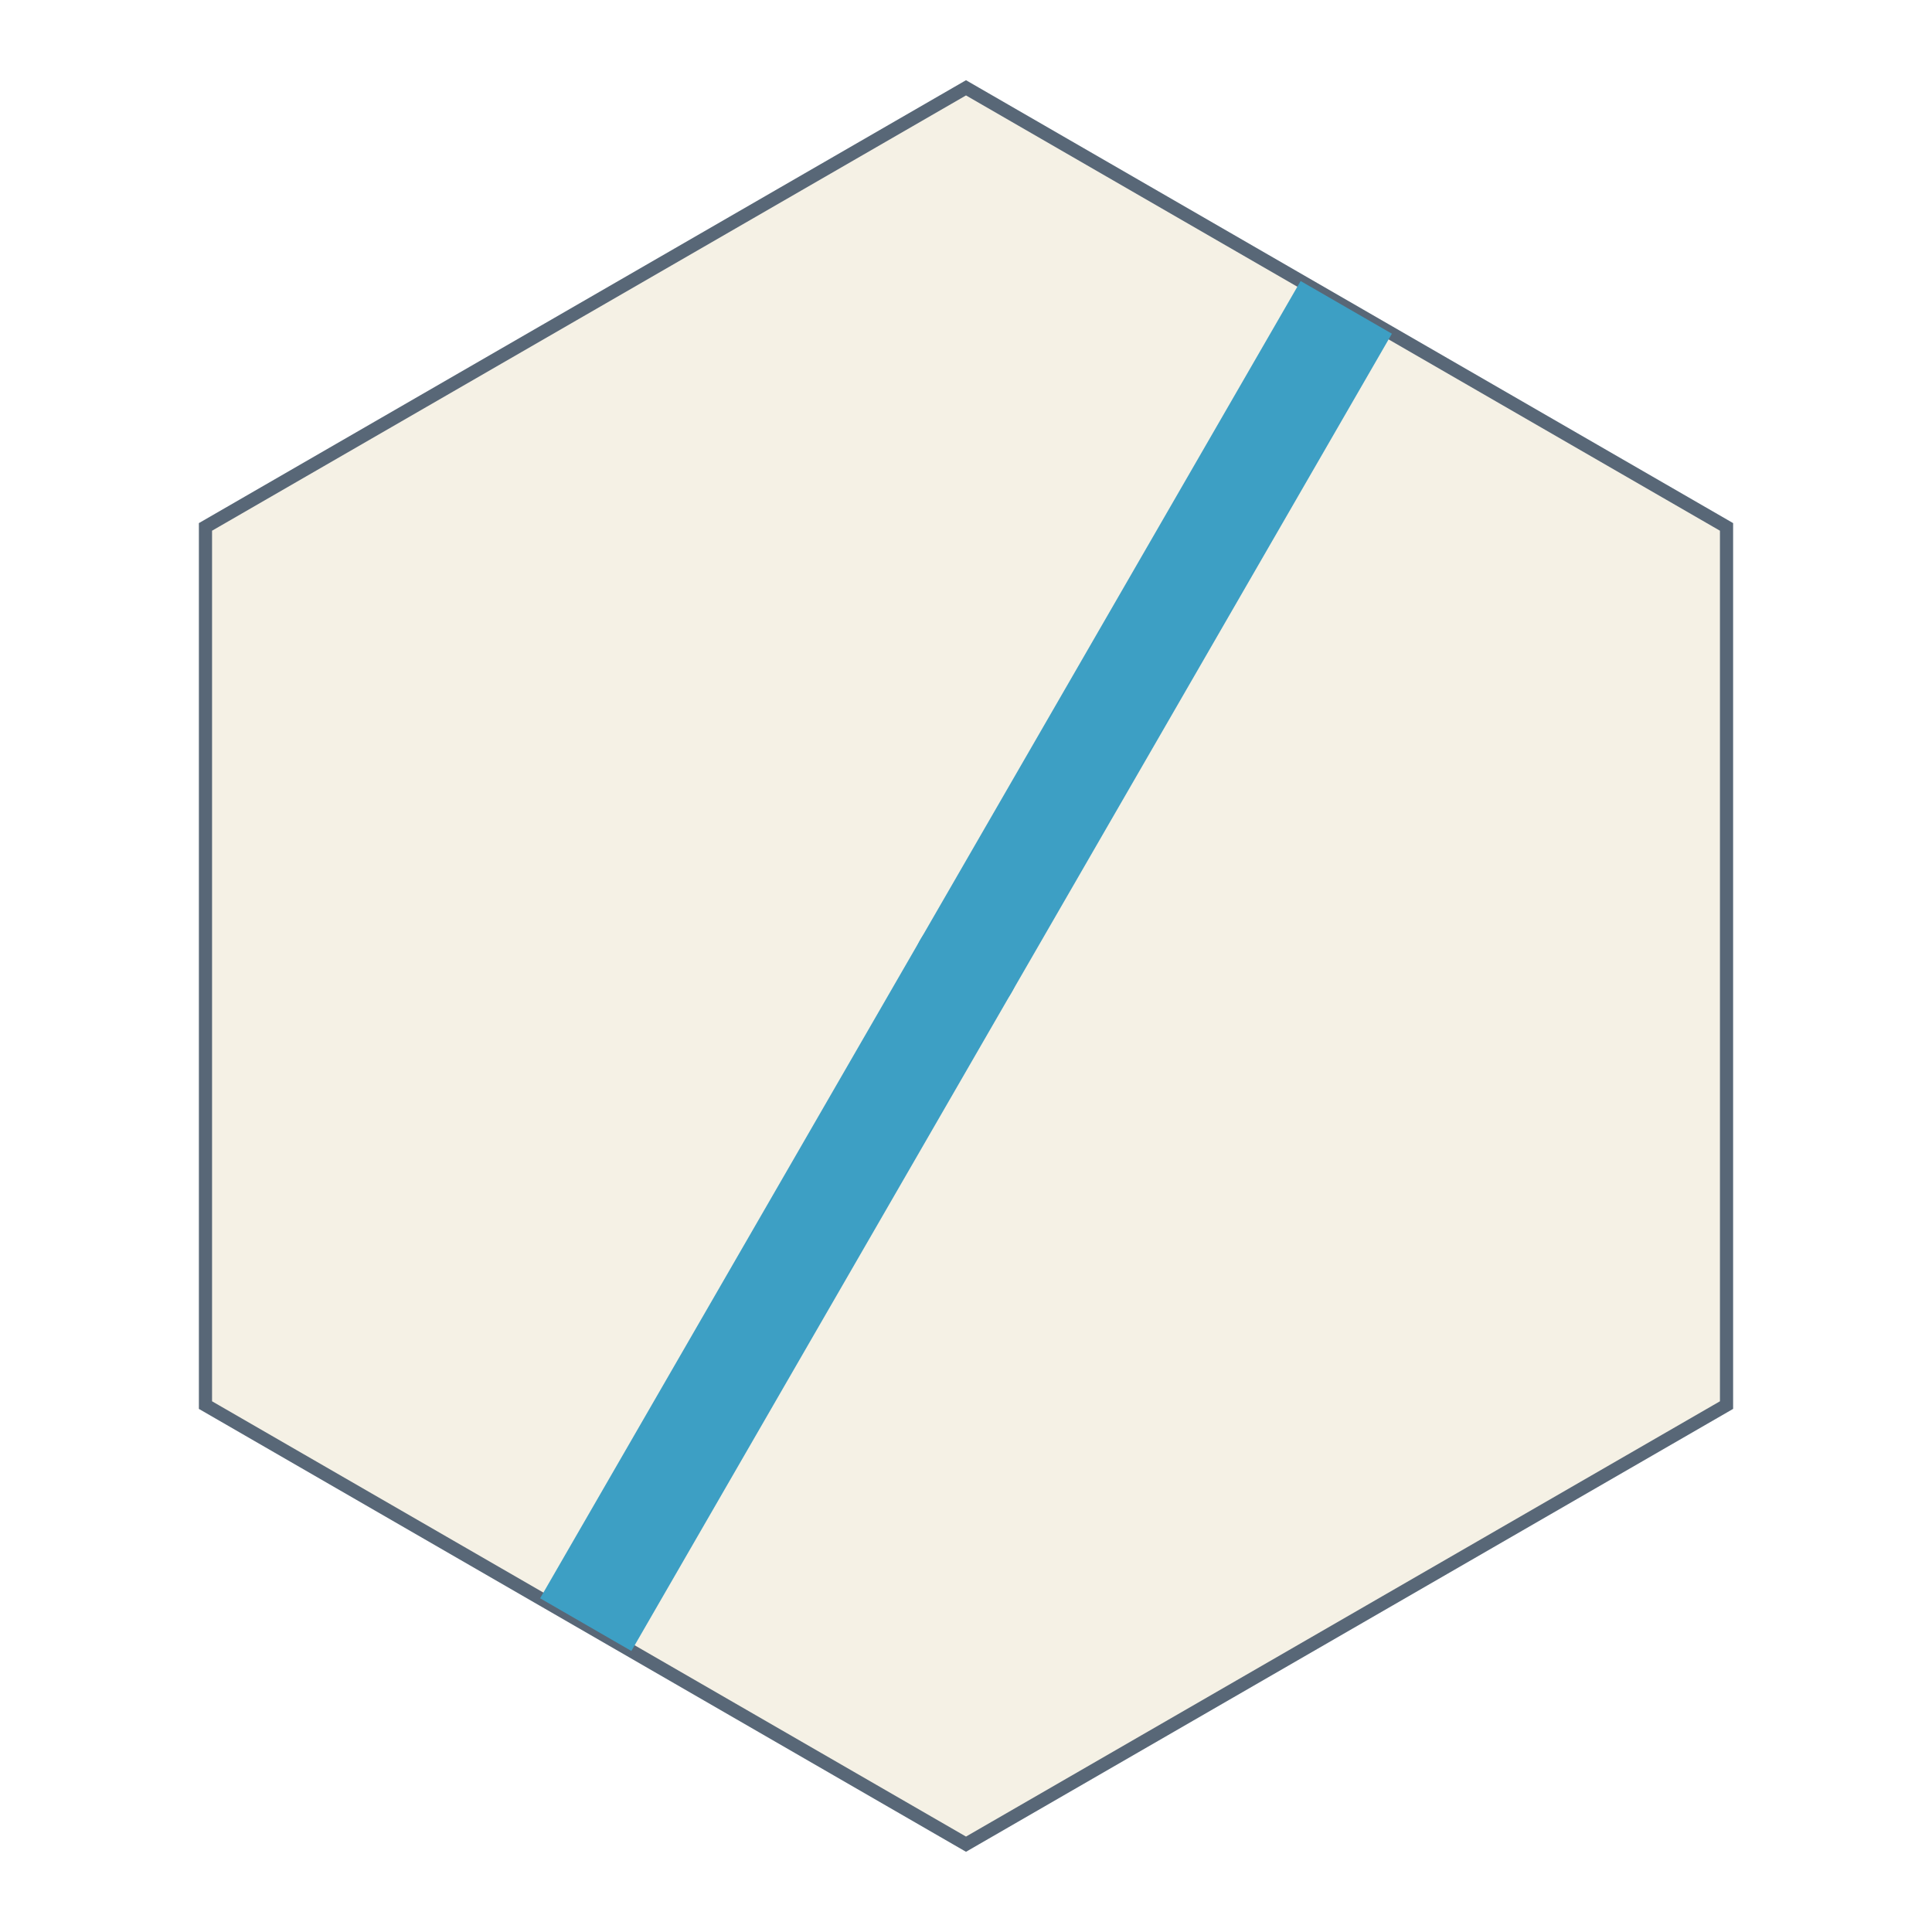
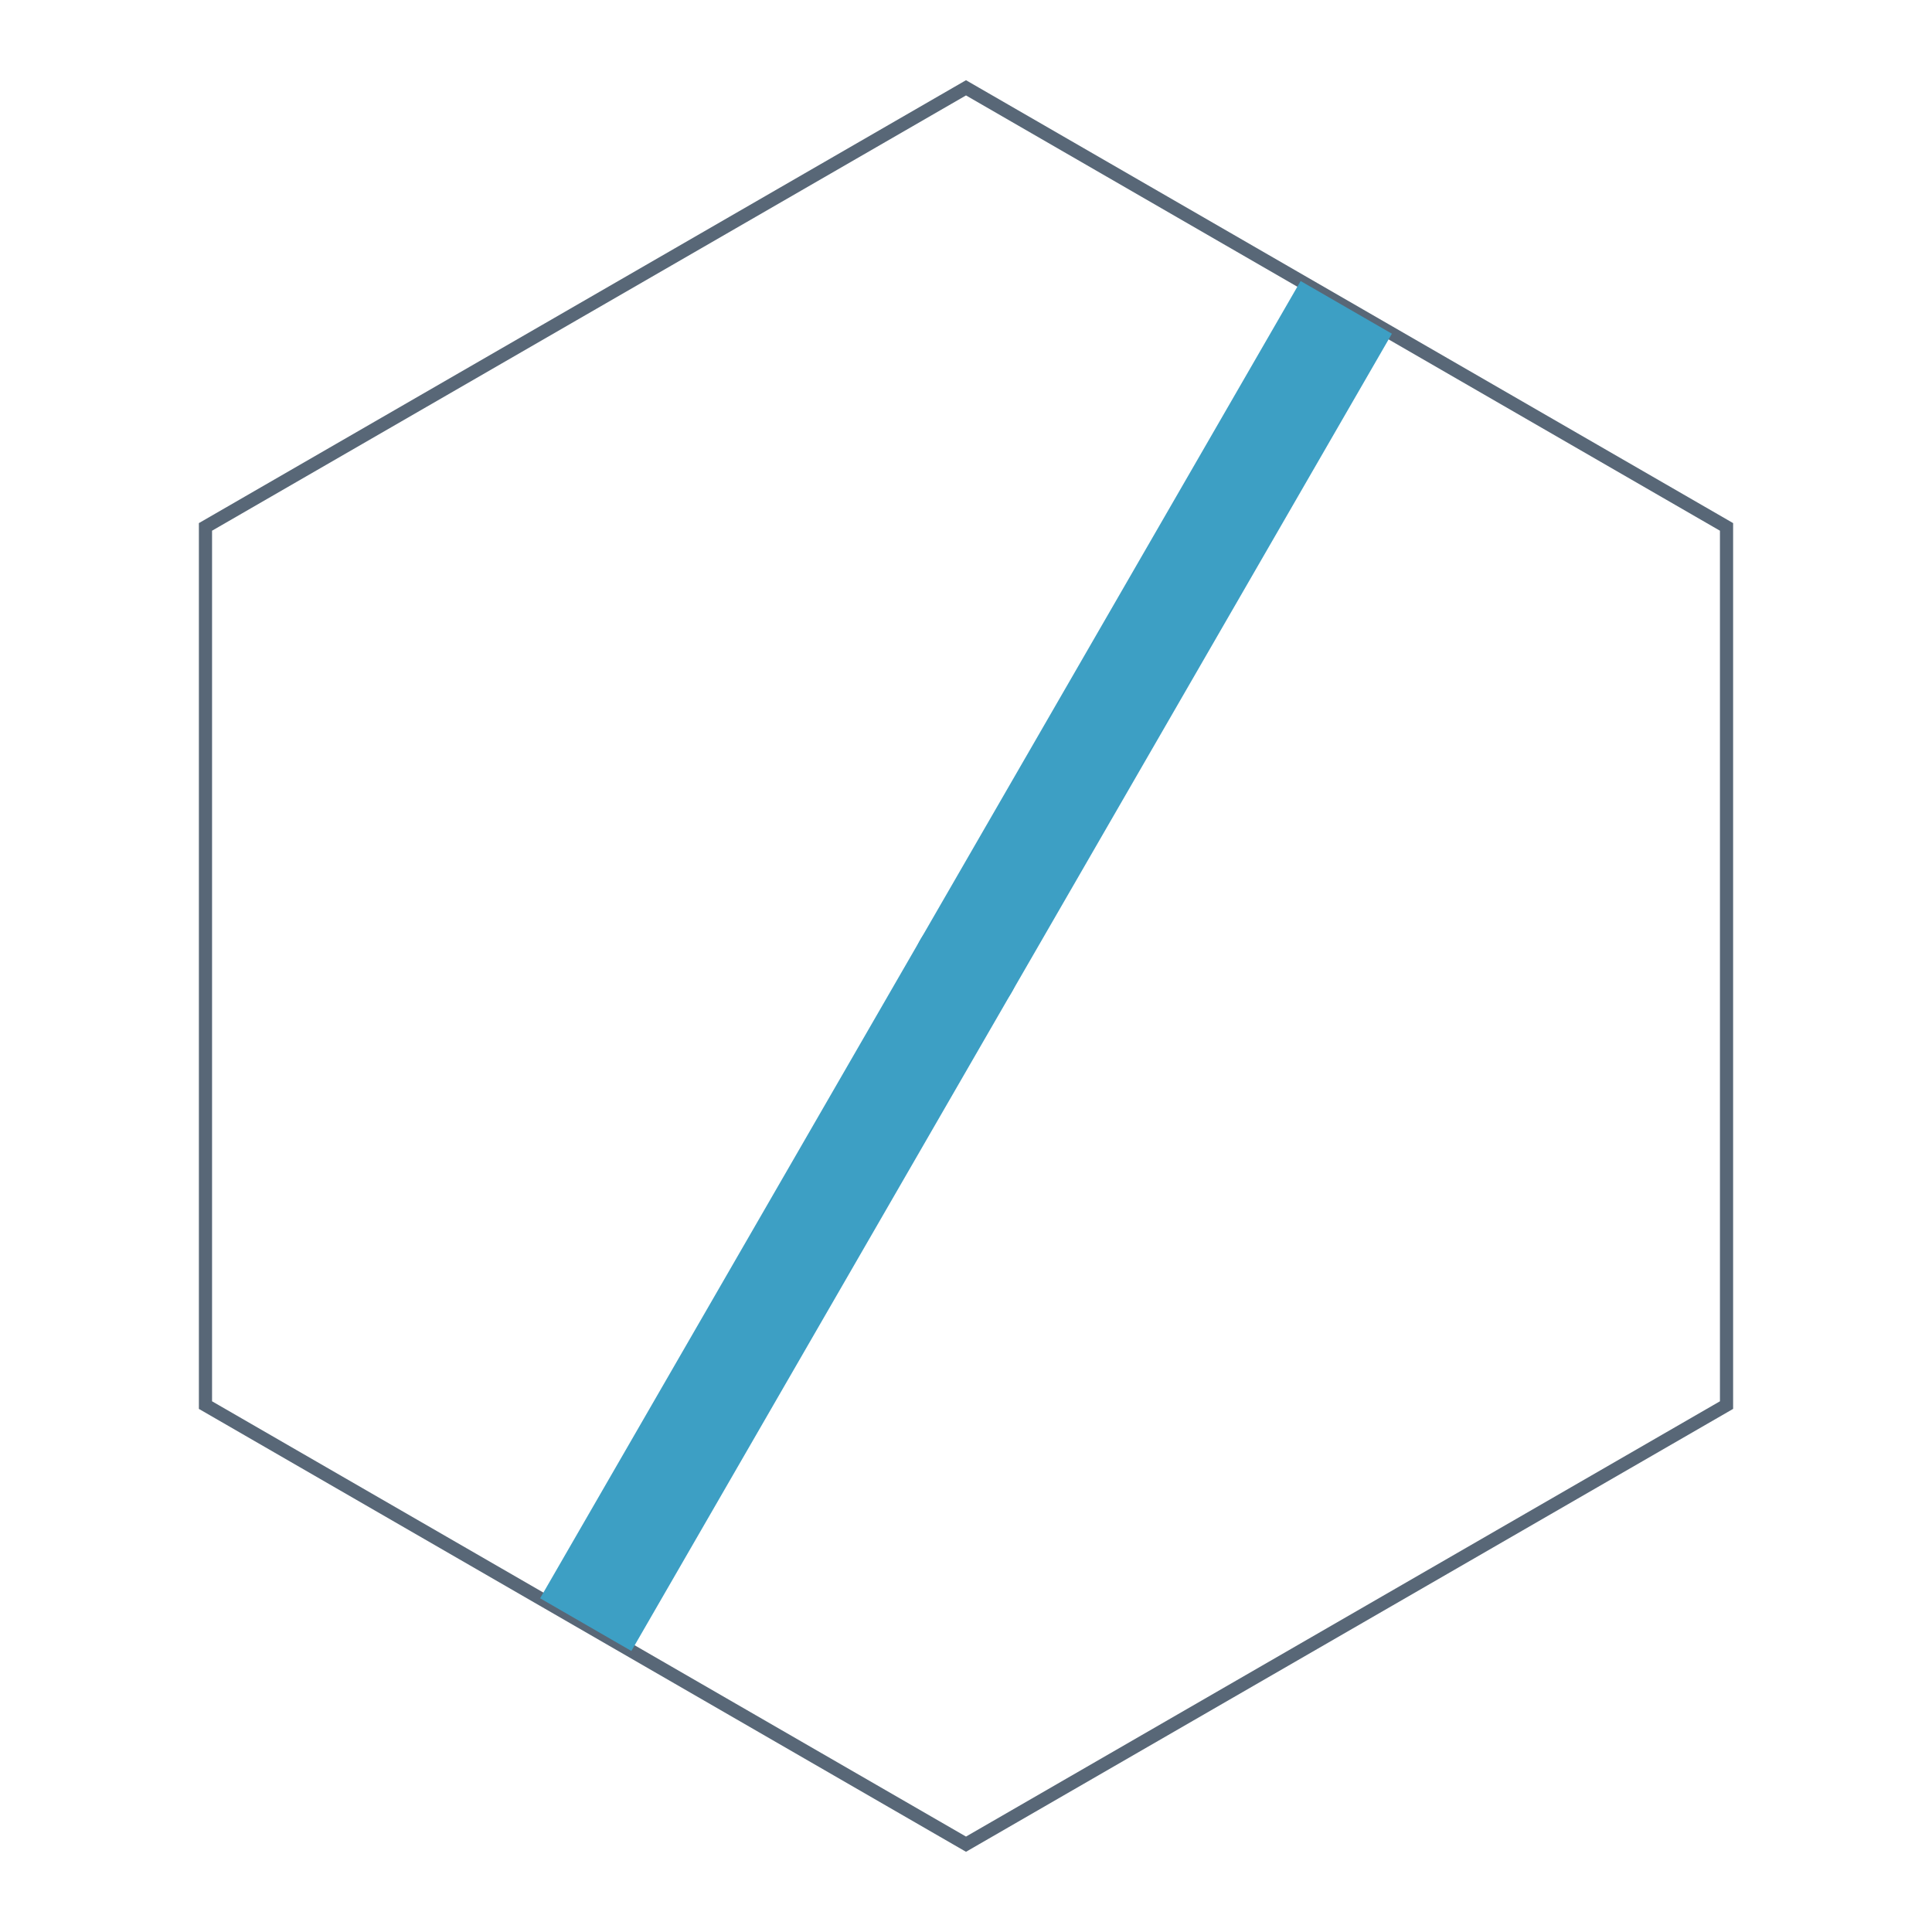
<svg xmlns="http://www.w3.org/2000/svg" width="220" height="220" viewBox="0 0 220 220">
  <defs>
    <marker id="arrowhead" markerWidth="5" markerHeight="5" refX="4" refY="2.5" orient="auto" markerUnits="strokeWidth">
      <path d="M 0,0 L 4,2.5 L 0,5 Z" fill="#12394b" />
    </marker>
  </defs>
  <g id="hex">
-     <polygon id="hexagon" points="110,10 196.603,60 196.603,160 110,210 23.397,160 23.397,60" fill="#f5f1e5" stroke="#586777" stroke-width="1.5" />
+     <polygon id="hexagon" points="110,10 196.603,60 196.603,160 110,210 23.397,160 23.397,60" fill="none" stroke="#586777" stroke-width="1.5" />
  </g>
  <g id="river">
    <g fill="none" stroke="#3d9fc4" stroke-width="12" stroke-linecap="butt" stroke-linejoin="round">
      <path id="river-edge-0" d="M 110,110 L 153.301,35" />
      <path id="river-edge-3" d="M 110,110 L 66.699,185" />
    </g>
    <circle id="river-center" cx="110" cy="110" r="6" fill="#3d9fc4" />
  </g>
  <g id="flow-forward" style="display:none">
    <path id="forward-arrow-edge-0" d="M 141,56.306 L 127,80.555" fill="none" stroke="#12394b" stroke-width="2.5" marker-end="url(#arrowhead)" />
    <path id="forward-arrow-edge-3" d="M 93,139.445 L 79,163.694" fill="none" stroke="#12394b" stroke-width="2.5" marker-end="url(#arrowhead)" />
  </g>
  <g id="flow-reverse" style="display:none">
    <path id="reverse-arrow-edge-0" d="M 127,80.555 L 141,56.306" fill="none" stroke="#12394b" stroke-width="2.5" marker-end="url(#arrowhead)" />
    <path id="reverse-arrow-edge-3" d="M 79,163.694 L 93,139.445" fill="none" stroke="#12394b" stroke-width="2.5" marker-end="url(#arrowhead)" />
  </g>
</svg>
